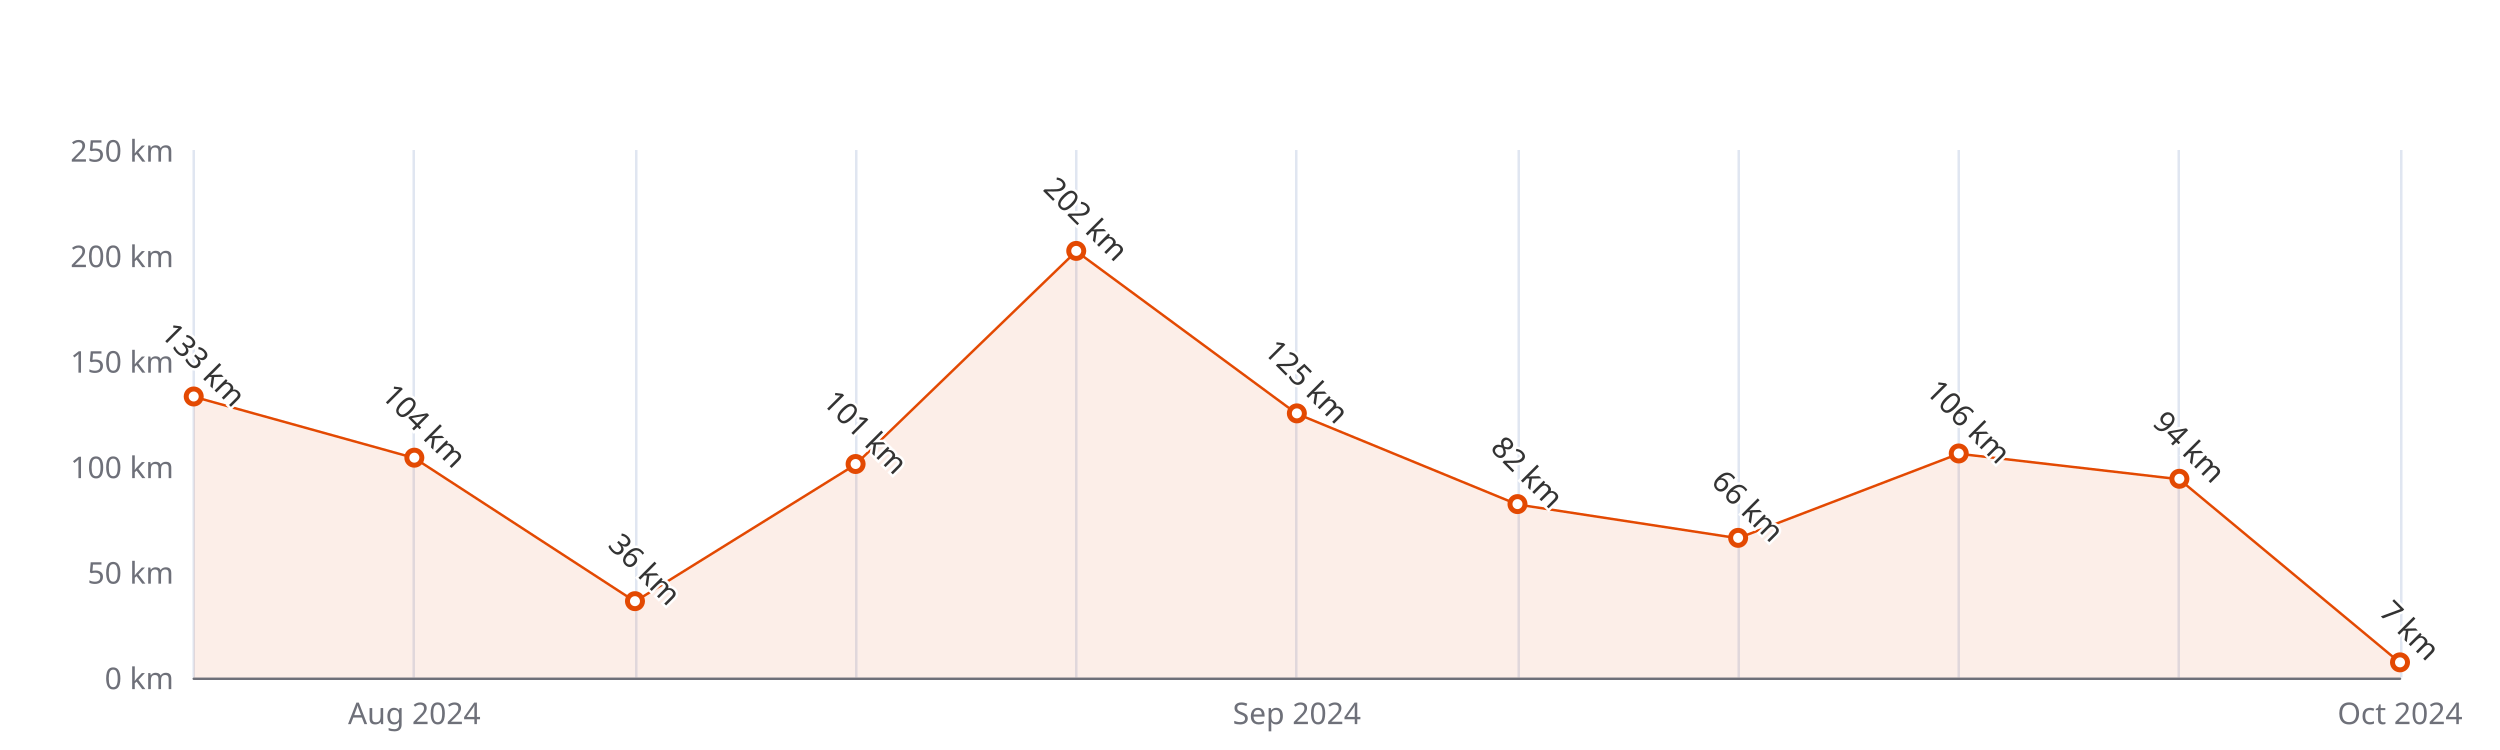
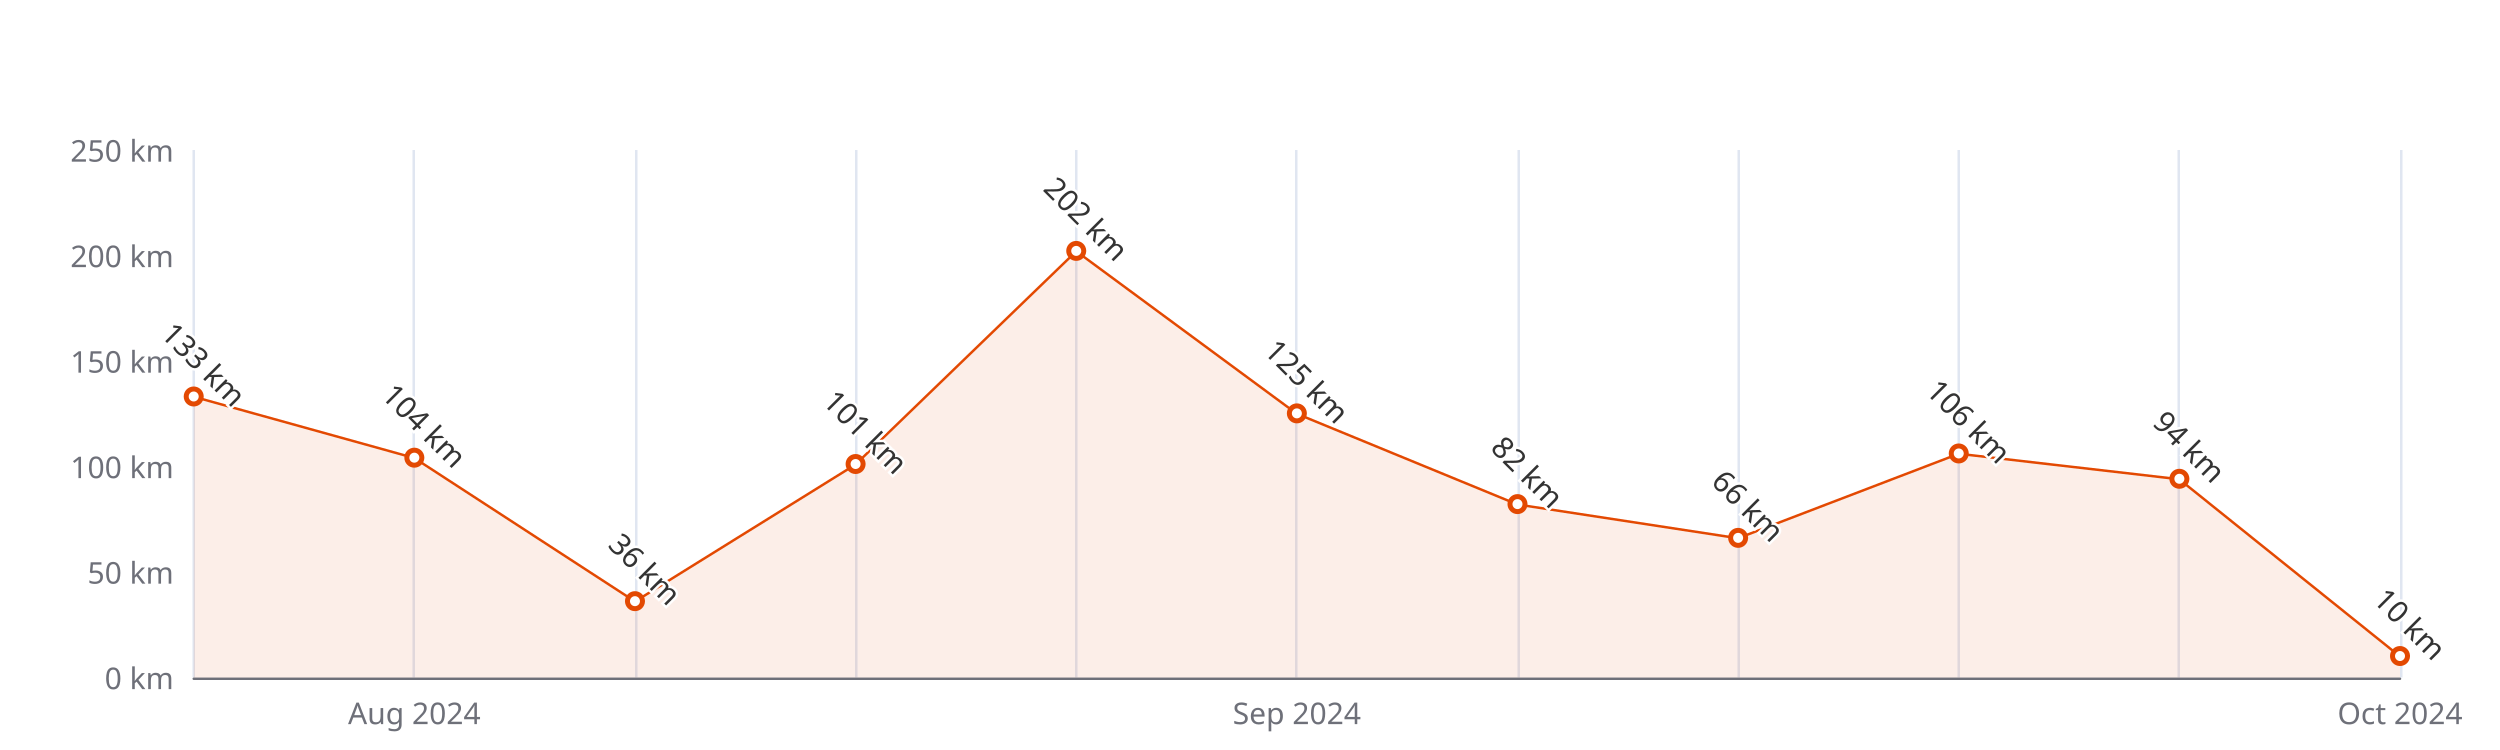
<svg xmlns="http://www.w3.org/2000/svg" width="1000" height="300" version="1.1" baseProfile="full" viewBox="0 0 1000 300">
  <rect width="1000" height="300" x="0" y="0" id="0" fill="#ffffff" />
  <path d="M77.5 60L77.5 271" fill="none" stroke="#E0E6F1" />
  <path d="M165.5 60L165.5 271" fill="none" stroke="#E0E6F1" />
  <path d="M254.5 60L254.5 271" fill="none" stroke="#E0E6F1" />
  <path d="M342.5 60L342.5 271" fill="none" stroke="#E0E6F1" />
  <path d="M430.5 60L430.5 271" fill="none" stroke="#E0E6F1" />
  <path d="M518.5 60L518.5 271" fill="none" stroke="#E0E6F1" />
  <path d="M607.5 60L607.5 271" fill="none" stroke="#E0E6F1" />
  <path d="M695.5 60L695.5 271" fill="none" stroke="#E0E6F1" />
  <path d="M783.5 60L783.5 271" fill="none" stroke="#E0E6F1" />
  <path d="M871.5 60L871.5 271" fill="none" stroke="#E0E6F1" />
  <path d="M960.5 60L960.5 271" fill="none" stroke="#E0E6F1" />
  <path d="M77.5 271.5L960 271.5" fill="none" stroke="#6E7079" stroke-linecap="round" />
  <text dominant-baseline="central" text-anchor="end" style="font-size:12px;font-family:sans-serif;" xml:space="preserve" transform="translate(69.48 271)" fill="#6E7079">0 km</text>
  <text dominant-baseline="central" text-anchor="end" style="font-size:12px;font-family:sans-serif;" xml:space="preserve" transform="translate(69.48 228.8)" fill="#6E7079">50 km</text>
  <text dominant-baseline="central" text-anchor="end" style="font-size:12px;font-family:sans-serif;" xml:space="preserve" transform="translate(69.48 186.6)" fill="#6E7079">100 km</text>
  <text dominant-baseline="central" text-anchor="end" style="font-size:12px;font-family:sans-serif;" xml:space="preserve" transform="translate(69.48 144.4)" fill="#6E7079">150 km</text>
  <text dominant-baseline="central" text-anchor="end" style="font-size:12px;font-family:sans-serif;" xml:space="preserve" transform="translate(69.48 102.2)" fill="#6E7079">200 km</text>
  <text dominant-baseline="central" text-anchor="end" style="font-size:12px;font-family:sans-serif;" xml:space="preserve" transform="translate(69.48 60)" fill="#6E7079">250 km</text>
  <text dominant-baseline="central" text-anchor="middle" style="font-size:12px;font-family:sans-serif;" xml:space="preserve" y="6" transform="translate(165.732 279)" fill="#6E7079">Aug 2024</text>
  <text dominant-baseline="central" text-anchor="middle" style="font-size:12px;font-family:sans-serif;" xml:space="preserve" y="6" transform="translate(518.74 279)" fill="#6E7079">Sep 2024</text>
  <text dominant-baseline="central" text-anchor="middle" style="font-size:12px;font-family:sans-serif;" xml:space="preserve" y="6" transform="translate(960 279)" fill="#6E7079">Oct 2024</text>
  <g clip-path="url(#zr5-c0)">
-     <path d="M77.5 158.7L165.7 183.2L254 240.6L342.2 185.8L430.5 100.5L518.7 165.5L607 201.8L695.2 215.3L783.5 181.5L871.7 191.7L960 265.1L960 271L871.7 271L783.5 271L695.2 271L607 271L518.7 271L430.5 271L342.2 271L254 271L165.7 271L77.5 271Z" fill="rgb(227,73,2)" fill-opacity="0.09" />
-     <path d="M77.5 158.7L165.7 183.2L254 240.6L342.2 185.8L430.5 100.5L518.7 165.5L607 201.8L695.2 215.3L783.5 181.5L871.7 191.7L960 265.1" fill="none" stroke="#E34902" stroke-linejoin="bevel" />
+     <path d="M77.5 158.7L165.7 183.2L254 240.6L342.2 185.8L430.5 100.5L518.7 165.5L607 201.8L695.2 215.3L783.5 181.5L871.7 191.7L960 262.6L960 271L871.7 271L783.5 271L695.2 271L607 271L518.7 271L430.5 271L342.2 271L254 271L165.7 271L77.5 271Z" fill="rgb(227,73,2)" fill-opacity="0.09" />
+     <path d="M77.5 158.7L165.7 183.2L254 240.6L342.2 185.8L430.5 100.5L518.7 165.5L607 201.8L695.2 215.3L783.5 181.5L871.7 191.7L960 262.6" fill="none" stroke="#E34902" stroke-linejoin="bevel" />
  </g>
  <path d="M1 0A1 1 0 1 1 1 -0.1A1 1 0 0 1 1 0" transform="matrix(3,0,0,3,77.48,158.748)" fill="#fff" stroke="#E34902" stroke-width="0.667" />
  <path d="M1 0A1 1 0 1 1 1 -0.1A1 1 0 0 1 1 0" transform="matrix(3,0,0,3,165.732,183.224)" fill="#fff" stroke="#E34902" stroke-width="0.667" />
  <path d="M1 0A1 1 0 1 1 1 -0.1A1 1 0 0 1 1 0" transform="matrix(3,0,0,3,253.984,240.616)" fill="#fff" stroke="#E34902" stroke-width="0.667" />
  <path d="M1 0A1 1 0 1 1 1 -0.1A1 1 0 0 1 1 0" transform="matrix(3,0,0,3,342.236,185.756)" fill="#fff" stroke="#E34902" stroke-width="0.667" />
  <path d="M1 0A1 1 0 1 1 1 -0.1A1 1 0 0 1 1 0" transform="matrix(3,0,0,3,430.488,100.512)" fill="#fff" stroke="#E34902" stroke-width="0.667" />
  <path d="M1 0A1 1 0 1 1 1 -0.1A1 1 0 0 1 1 0" transform="matrix(3,0,0,3,518.74,165.5)" fill="#fff" stroke="#E34902" stroke-width="0.667" />
  <path d="M1 0A1 1 0 1 1 1 -0.1A1 1 0 0 1 1 0" transform="matrix(3,0,0,3,606.992,201.792)" fill="#fff" stroke="#E34902" stroke-width="0.667" />
  <path d="M1 0A1 1 0 1 1 1 -0.1A1 1 0 0 1 1 0" transform="matrix(3,0,0,3,695.244,215.296)" fill="#fff" stroke="#E34902" stroke-width="0.667" />
  <path d="M1 0A1 1 0 1 1 1 -0.1A1 1 0 0 1 1 0" transform="matrix(3,0,0,3,783.496,181.536)" fill="#fff" stroke="#E34902" stroke-width="0.667" />
  <path d="M1 0A1 1 0 1 1 1 -0.1A1 1 0 0 1 1 0" transform="matrix(3,0,0,3,871.748,191.664)" fill="#fff" stroke="#E34902" stroke-width="0.667" />
-   <path d="M1 0A1 1 0 1 1 1 -0.1A1 1 0 0 1 1 0" transform="matrix(3,0,0,3,960,265.092)" fill="#fff" stroke="#E34902" stroke-width="0.667" />
+   <path d="M1 0A1 1 0 1 1 1 -0.1A1 1 0 0 1 1 0" transform="matrix(3,0,0,3,960,262.56)" fill="#fff" stroke="#E34902" stroke-width="0.667" />
  <text dominant-baseline="central" text-anchor="middle" style="font-size:12px;font-family:sans-serif;" xml:space="preserve" y="-6" transform="matrix(0.707,0.707,-0.707,0.707,77.48,149.748)" fill="#333" stroke="rgb(255,255,255)" stroke-width="2" paint-order="stroke" stroke-miterlimit="2">133 km</text>
  <text dominant-baseline="central" text-anchor="middle" style="font-size:12px;font-family:sans-serif;" xml:space="preserve" y="-6" transform="matrix(0.707,0.707,-0.707,0.707,165.732,174.224)" fill="#333" stroke="rgb(255,255,255)" stroke-width="2" paint-order="stroke" stroke-miterlimit="2">104 km</text>
  <text dominant-baseline="central" text-anchor="middle" style="font-size:12px;font-family:sans-serif;" xml:space="preserve" y="-6" transform="matrix(0.707,0.707,-0.707,0.707,253.984,231.616)" fill="#333" stroke="rgb(255,255,255)" stroke-width="2" paint-order="stroke" stroke-miterlimit="2">36 km</text>
  <text dominant-baseline="central" text-anchor="middle" style="font-size:12px;font-family:sans-serif;" xml:space="preserve" y="-6" transform="matrix(0.707,0.707,-0.707,0.707,342.236,176.756)" fill="#333" stroke="rgb(255,255,255)" stroke-width="2" paint-order="stroke" stroke-miterlimit="2">101 km</text>
  <text dominant-baseline="central" text-anchor="middle" style="font-size:12px;font-family:sans-serif;" xml:space="preserve" y="-6" transform="matrix(0.707,0.707,-0.707,0.707,430.488,91.512)" fill="#333" stroke="rgb(255,255,255)" stroke-width="2" paint-order="stroke" stroke-miterlimit="2">202 km</text>
  <text dominant-baseline="central" text-anchor="middle" style="font-size:12px;font-family:sans-serif;" xml:space="preserve" y="-6" transform="matrix(0.707,0.707,-0.707,0.707,518.74,156.5)" fill="#333" stroke="rgb(255,255,255)" stroke-width="2" paint-order="stroke" stroke-miterlimit="2">125 km</text>
  <text dominant-baseline="central" text-anchor="middle" style="font-size:12px;font-family:sans-serif;" xml:space="preserve" y="-6" transform="matrix(0.707,0.707,-0.707,0.707,606.992,192.792)" fill="#333" stroke="rgb(255,255,255)" stroke-width="2" paint-order="stroke" stroke-miterlimit="2">82 km</text>
  <text dominant-baseline="central" text-anchor="middle" style="font-size:12px;font-family:sans-serif;" xml:space="preserve" y="-6" transform="matrix(0.707,0.707,-0.707,0.707,695.244,206.296)" fill="#333" stroke="rgb(255,255,255)" stroke-width="2" paint-order="stroke" stroke-miterlimit="2">66 km</text>
  <text dominant-baseline="central" text-anchor="middle" style="font-size:12px;font-family:sans-serif;" xml:space="preserve" y="-6" transform="matrix(0.707,0.707,-0.707,0.707,783.496,172.536)" fill="#333" stroke="rgb(255,255,255)" stroke-width="2" paint-order="stroke" stroke-miterlimit="2">106 km</text>
  <text dominant-baseline="central" text-anchor="middle" style="font-size:12px;font-family:sans-serif;" xml:space="preserve" y="-6" transform="matrix(0.707,0.707,-0.707,0.707,871.748,182.664)" fill="#333" stroke="rgb(255,255,255)" stroke-width="2" paint-order="stroke" stroke-miterlimit="2">94 km</text>
-   <text dominant-baseline="central" text-anchor="middle" style="font-size:12px;font-family:sans-serif;" xml:space="preserve" y="-6" transform="matrix(0.707,0.707,-0.707,0.707,960,256.092)" fill="#333" stroke="rgb(255,255,255)" stroke-width="2" paint-order="stroke" stroke-miterlimit="2">7 km</text>
+   <text dominant-baseline="central" text-anchor="middle" style="font-size:12px;font-family:sans-serif;" xml:space="preserve" y="-6" transform="matrix(0.707,0.707,-0.707,0.707,960,253.56)" fill="#333" stroke="rgb(255,255,255)" stroke-width="2" paint-order="stroke" stroke-miterlimit="2">10 km</text>
  <defs>
    <clipPath id="zr5-c0">
      <path d="M76 59.5l884 0l0 212l-884 0Z" fill="#000" />
    </clipPath>
  </defs>
</svg>
